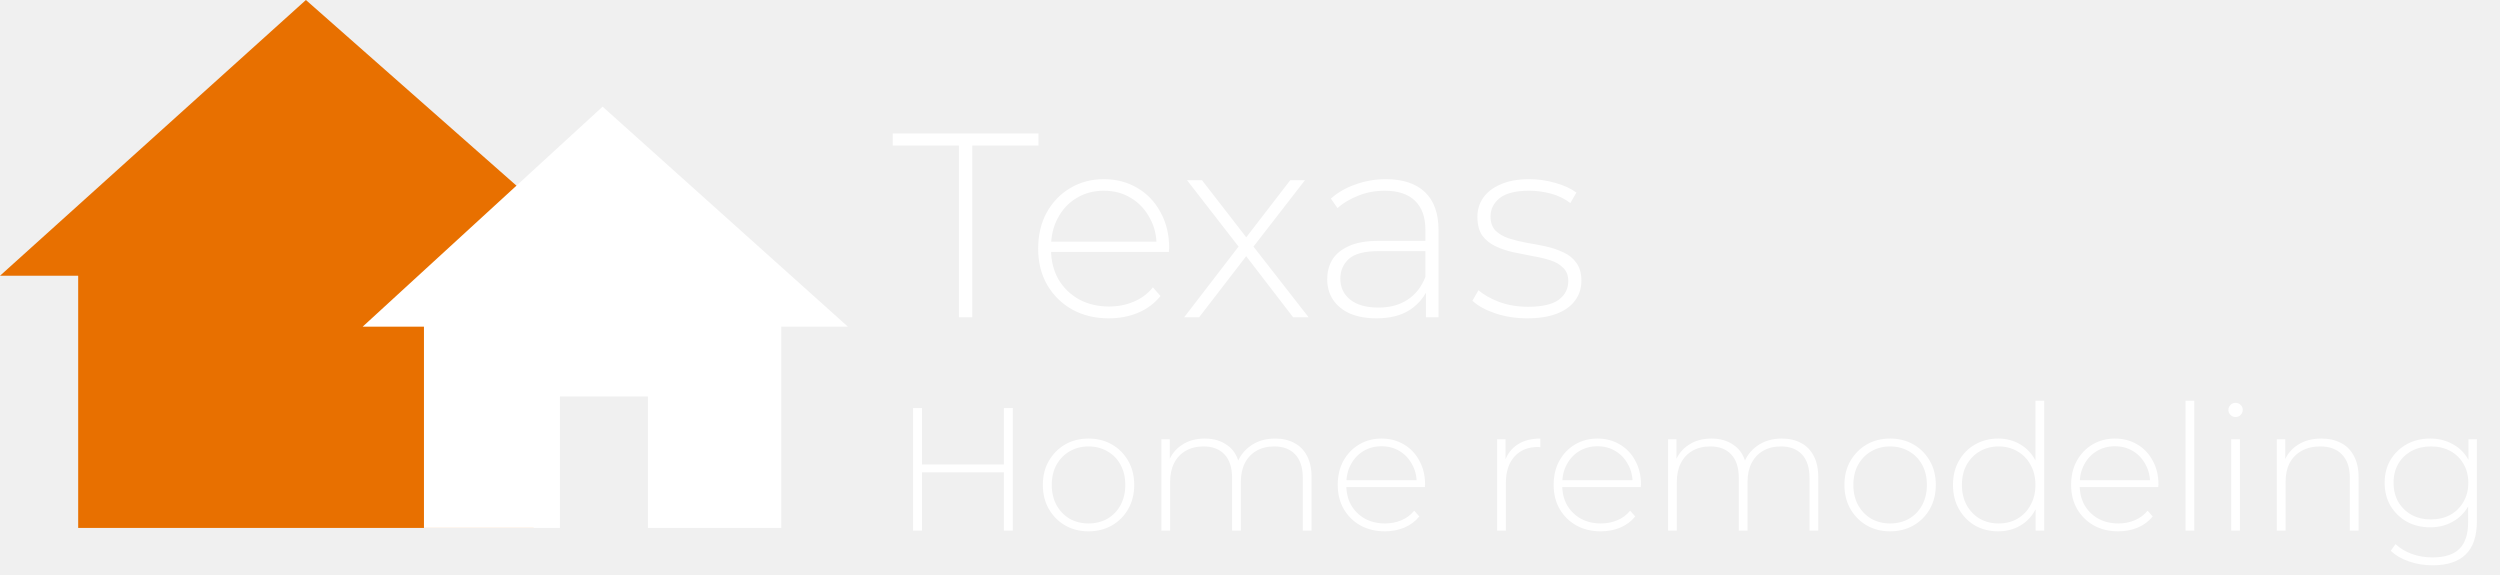
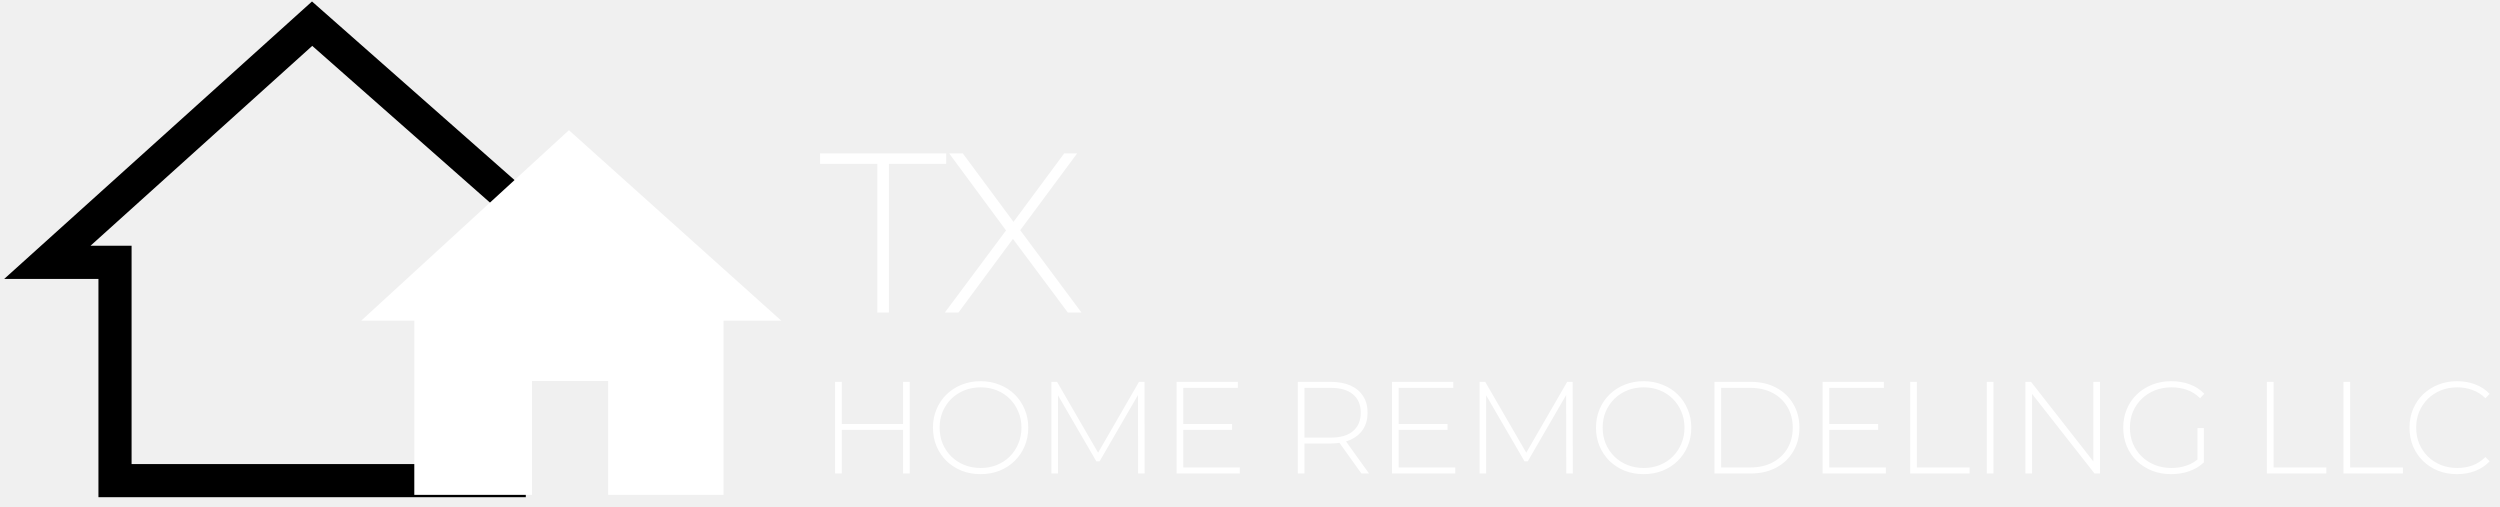
- <svg xmlns="http://www.w3.org/2000/svg" width="457" height="105" viewBox="0 0 457 105" fill="none">
-   <path d="M55.92 0L0 50.406H14.291V96.509H45.978H66.482H97.549V50.406H113.082L55.92 0Z" fill="#E87000" />
-   <path d="M110.157 19.497L66.289 59.72H77.5V96.51H102.358V72.474H118.443V96.51H142.814V59.72H155L110.157 19.497Z" fill="white" />
-   <path d="M175.288 58V26.608H163.192V24.4H189.832V26.608H177.736V58H175.288ZM202.686 58.192C200.158 58.192 197.918 57.648 195.966 56.56C194.046 55.472 192.526 53.968 191.406 52.048C190.318 50.128 189.774 47.936 189.774 45.472C189.774 42.976 190.286 40.784 191.31 38.896C192.366 36.976 193.806 35.472 195.63 34.384C197.454 33.296 199.502 32.752 201.774 32.752C204.046 32.752 206.078 33.28 207.87 34.336C209.694 35.392 211.118 36.88 212.142 38.8C213.198 40.688 213.726 42.88 213.726 45.376C213.726 45.472 213.71 45.584 213.678 45.712C213.678 45.808 213.678 45.92 213.678 46.048H191.55V44.176H212.382L211.422 45.088C211.454 43.136 211.038 41.392 210.174 39.856C209.342 38.288 208.206 37.072 206.766 36.208C205.326 35.312 203.662 34.864 201.774 34.864C199.918 34.864 198.254 35.312 196.782 36.208C195.342 37.072 194.206 38.288 193.374 39.856C192.542 41.392 192.126 43.152 192.126 45.136V45.568C192.126 47.616 192.574 49.44 193.47 51.04C194.398 52.608 195.662 53.84 197.262 54.736C198.862 55.6 200.686 56.032 202.734 56.032C204.334 56.032 205.822 55.744 207.198 55.168C208.606 54.592 209.79 53.712 210.75 52.528L212.142 54.112C211.054 55.456 209.678 56.48 208.014 57.184C206.382 57.856 204.606 58.192 202.686 58.192ZM216.463 58L226.879 44.464L226.831 45.616L216.991 32.944H219.727L228.319 44.032H227.311L235.855 32.944H238.543L228.607 45.76L228.655 44.464L239.215 58H236.383L227.311 46.192L228.223 46.288L219.199 58H216.463ZM260.661 58V52.288L260.565 51.424V42.016C260.565 39.68 259.925 37.904 258.645 36.688C257.397 35.472 255.557 34.864 253.125 34.864C251.397 34.864 249.781 35.168 248.277 35.776C246.805 36.352 245.541 37.104 244.485 38.032L243.285 36.304C244.533 35.184 246.037 34.32 247.797 33.712C249.557 33.072 251.397 32.752 253.317 32.752C256.421 32.752 258.805 33.536 260.469 35.104C262.133 36.672 262.965 39.008 262.965 42.112V58H260.661ZM251.637 58.192C249.781 58.192 248.165 57.904 246.789 57.328C245.445 56.72 244.405 55.872 243.669 54.784C242.965 53.696 242.613 52.448 242.613 51.04C242.613 49.76 242.901 48.608 243.477 47.584C244.085 46.528 245.077 45.68 246.453 45.04C247.829 44.368 249.669 44.032 251.973 44.032H261.189V45.904H252.021C249.429 45.904 247.605 46.384 246.549 47.344C245.525 48.304 245.013 49.504 245.013 50.944C245.013 52.544 245.621 53.824 246.837 54.784C248.053 55.744 249.765 56.224 251.973 56.224C254.085 56.224 255.861 55.744 257.301 54.784C258.773 53.824 259.861 52.432 260.565 50.608L261.237 52.24C260.565 54.064 259.413 55.52 257.781 56.608C256.181 57.664 254.133 58.192 251.637 58.192ZM279.19 58.192C277.11 58.192 275.158 57.888 273.334 57.28C271.542 56.672 270.15 55.904 269.158 54.976L270.262 53.056C271.222 53.888 272.502 54.608 274.102 55.216C275.702 55.792 277.43 56.08 279.286 56.08C281.91 56.08 283.798 55.648 284.95 54.784C286.102 53.92 286.678 52.784 286.678 51.376C286.678 50.352 286.374 49.552 285.766 48.976C285.19 48.368 284.406 47.904 283.414 47.584C282.422 47.264 281.334 47.008 280.15 46.816C278.966 46.592 277.782 46.352 276.598 46.096C275.414 45.84 274.326 45.472 273.334 44.992C272.342 44.512 271.542 43.856 270.934 43.024C270.358 42.16 270.07 41.024 270.07 39.616C270.07 38.336 270.422 37.184 271.126 36.16C271.83 35.136 272.886 34.32 274.294 33.712C275.702 33.072 277.462 32.752 279.574 32.752C281.142 32.752 282.71 32.976 284.278 33.424C285.878 33.872 287.174 34.464 288.166 35.2L287.062 37.12C286.006 36.32 284.822 35.744 283.51 35.392C282.198 35.04 280.87 34.864 279.526 34.864C277.094 34.864 275.302 35.312 274.15 36.208C273.03 37.104 272.47 38.224 272.47 39.568C272.47 40.624 272.758 41.472 273.334 42.112C273.942 42.72 274.742 43.2 275.734 43.552C276.726 43.872 277.814 44.144 278.998 44.368C280.182 44.56 281.366 44.784 282.55 45.04C283.734 45.296 284.822 45.664 285.814 46.144C286.806 46.592 287.59 47.232 288.166 48.064C288.774 48.864 289.078 49.952 289.078 51.328C289.078 52.704 288.694 53.904 287.926 54.928C287.19 55.952 286.086 56.752 284.614 57.328C283.142 57.904 281.334 58.192 279.19 58.192ZM183.512 74.6H185.144V97H183.512V74.6ZM168.536 97H166.904V74.6H168.536V97ZM183.704 86.344H168.344V84.904H183.704V86.344ZM198.983 97.128C197.383 97.128 195.953 96.765 194.695 96.04C193.457 95.315 192.465 94.312 191.719 93.032C190.993 91.752 190.631 90.291 190.631 88.648C190.631 86.984 190.993 85.523 191.719 84.264C192.465 82.984 193.457 81.981 194.695 81.256C195.953 80.531 197.383 80.168 198.983 80.168C200.583 80.168 202.012 80.531 203.271 81.256C204.529 81.981 205.521 82.984 206.247 84.264C206.972 85.523 207.335 86.984 207.335 88.648C207.335 90.291 206.972 91.752 206.247 93.032C205.521 94.312 204.529 95.315 203.271 96.04C202.012 96.765 200.583 97.128 198.983 97.128ZM198.983 95.688C200.263 95.688 201.415 95.4 202.439 94.824C203.463 94.227 204.263 93.395 204.839 92.328C205.415 91.261 205.703 90.035 205.703 88.648C205.703 87.24 205.415 86.013 204.839 84.968C204.263 83.901 203.463 83.08 202.439 82.504C201.415 81.907 200.263 81.608 198.983 81.608C197.703 81.608 196.551 81.907 195.527 82.504C194.524 83.08 193.724 83.901 193.127 84.968C192.551 86.013 192.263 87.24 192.263 88.648C192.263 90.035 192.551 91.261 193.127 92.328C193.724 93.395 194.524 94.227 195.527 94.824C196.551 95.4 197.703 95.688 198.983 95.688ZM233.098 80.168C234.442 80.168 235.605 80.435 236.586 80.968C237.589 81.48 238.368 82.269 238.922 83.336C239.477 84.381 239.754 85.683 239.754 87.24V97H238.154V87.368C238.154 85.491 237.696 84.061 236.778 83.08C235.861 82.099 234.581 81.608 232.938 81.608C231.68 81.608 230.592 81.875 229.674 82.408C228.757 82.941 228.053 83.688 227.562 84.648C227.072 85.608 226.826 86.76 226.826 88.104V97H225.226V87.368C225.226 85.491 224.768 84.061 223.85 83.08C222.933 82.099 221.653 81.608 220.01 81.608C218.752 81.608 217.664 81.875 216.746 82.408C215.829 82.941 215.125 83.688 214.634 84.648C214.144 85.608 213.898 86.76 213.898 88.104V97H212.298V80.296H213.834V84.904L213.61 84.392C214.101 83.091 214.922 82.067 216.074 81.32C217.226 80.552 218.613 80.168 220.234 80.168C221.898 80.168 223.296 80.595 224.426 81.448C225.578 82.28 226.304 83.528 226.602 85.192L226.058 84.968C226.506 83.539 227.349 82.387 228.586 81.512C229.824 80.616 231.328 80.168 233.098 80.168ZM253.145 97.128C251.459 97.128 249.966 96.765 248.665 96.04C247.385 95.315 246.371 94.312 245.625 93.032C244.899 91.752 244.537 90.291 244.537 88.648C244.537 86.984 244.878 85.523 245.561 84.264C246.265 82.984 247.225 81.981 248.441 81.256C249.657 80.531 251.022 80.168 252.537 80.168C254.051 80.168 255.406 80.52 256.601 81.224C257.817 81.928 258.766 82.92 259.449 84.2C260.153 85.459 260.505 86.92 260.505 88.584C260.505 88.648 260.494 88.723 260.473 88.808C260.473 88.872 260.473 88.947 260.473 89.032H245.721V87.784H259.609L258.969 88.392C258.99 87.091 258.713 85.928 258.137 84.904C257.582 83.859 256.825 83.048 255.865 82.472C254.905 81.875 253.795 81.576 252.537 81.576C251.299 81.576 250.19 81.875 249.209 82.472C248.249 83.048 247.491 83.859 246.937 84.904C246.382 85.928 246.105 87.101 246.105 88.424V88.712C246.105 90.077 246.403 91.293 247.001 92.36C247.619 93.405 248.462 94.227 249.529 94.824C250.595 95.4 251.811 95.688 253.177 95.688C254.243 95.688 255.235 95.496 256.153 95.112C257.091 94.728 257.881 94.141 258.521 93.352L259.449 94.408C258.723 95.304 257.806 95.987 256.697 96.456C255.609 96.904 254.425 97.128 253.145 97.128ZM273.673 97V80.296H275.209V84.872L275.049 84.36C275.519 83.016 276.308 81.981 277.417 81.256C278.527 80.531 279.913 80.168 281.577 80.168V81.736C281.513 81.736 281.449 81.736 281.385 81.736C281.321 81.715 281.257 81.704 281.193 81.704C279.337 81.704 277.887 82.291 276.841 83.464C275.796 84.616 275.273 86.227 275.273 88.296V97H273.673ZM292.614 97.128C290.928 97.128 289.435 96.765 288.134 96.04C286.854 95.315 285.84 94.312 285.094 93.032C284.368 91.752 284.006 90.291 284.006 88.648C284.006 86.984 284.347 85.523 285.03 84.264C285.734 82.984 286.694 81.981 287.91 81.256C289.126 80.531 290.491 80.168 292.006 80.168C293.52 80.168 294.875 80.52 296.07 81.224C297.286 81.928 298.235 82.92 298.918 84.2C299.622 85.459 299.974 86.92 299.974 88.584C299.974 88.648 299.963 88.723 299.942 88.808C299.942 88.872 299.942 88.947 299.942 89.032H285.19V87.784H299.078L298.438 88.392C298.459 87.091 298.182 85.928 297.606 84.904C297.051 83.859 296.294 83.048 295.334 82.472C294.374 81.875 293.264 81.576 292.006 81.576C290.768 81.576 289.659 81.875 288.678 82.472C287.718 83.048 286.96 83.859 286.406 84.904C285.851 85.928 285.574 87.101 285.574 88.424V88.712C285.574 90.077 285.872 91.293 286.47 92.36C287.088 93.405 287.931 94.227 288.998 94.824C290.064 95.4 291.28 95.688 292.646 95.688C293.712 95.688 294.704 95.496 295.622 95.112C296.56 94.728 297.35 94.141 297.99 93.352L298.918 94.408C298.192 95.304 297.275 95.987 296.166 96.456C295.078 96.904 293.894 97.128 292.614 97.128ZM325.723 80.168C327.067 80.168 328.23 80.435 329.211 80.968C330.214 81.48 330.993 82.269 331.547 83.336C332.102 84.381 332.379 85.683 332.379 87.24V97H330.779V87.368C330.779 85.491 330.321 84.061 329.403 83.08C328.486 82.099 327.206 81.608 325.563 81.608C324.305 81.608 323.217 81.875 322.299 82.408C321.382 82.941 320.678 83.688 320.187 84.648C319.697 85.608 319.451 86.76 319.451 88.104V97H317.851V87.368C317.851 85.491 317.393 84.061 316.475 83.08C315.558 82.099 314.278 81.608 312.635 81.608C311.377 81.608 310.289 81.875 309.371 82.408C308.454 82.941 307.75 83.688 307.259 84.648C306.769 85.608 306.523 86.76 306.523 88.104V97H304.923V80.296H306.459V84.904L306.235 84.392C306.726 83.091 307.547 82.067 308.699 81.32C309.851 80.552 311.238 80.168 312.859 80.168C314.523 80.168 315.921 80.595 317.051 81.448C318.203 82.28 318.929 83.528 319.227 85.192L318.683 84.968C319.131 83.539 319.974 82.387 321.211 81.512C322.449 80.616 323.953 80.168 325.723 80.168ZM345.514 97.128C343.914 97.128 342.484 96.765 341.226 96.04C339.988 95.315 338.996 94.312 338.25 93.032C337.524 91.752 337.162 90.291 337.162 88.648C337.162 86.984 337.524 85.523 338.25 84.264C338.996 82.984 339.988 81.981 341.226 81.256C342.484 80.531 343.914 80.168 345.514 80.168C347.114 80.168 348.543 80.531 349.802 81.256C351.06 81.981 352.052 82.984 352.778 84.264C353.503 85.523 353.866 86.984 353.866 88.648C353.866 90.291 353.503 91.752 352.778 93.032C352.052 94.312 351.06 95.315 349.802 96.04C348.543 96.765 347.114 97.128 345.514 97.128ZM345.514 95.688C346.794 95.688 347.946 95.4 348.97 94.824C349.994 94.227 350.794 93.395 351.37 92.328C351.946 91.261 352.234 90.035 352.234 88.648C352.234 87.24 351.946 86.013 351.37 84.968C350.794 83.901 349.994 83.08 348.97 82.504C347.946 81.907 346.794 81.608 345.514 81.608C344.234 81.608 343.082 81.907 342.058 82.504C341.055 83.08 340.255 83.901 339.658 84.968C339.082 86.013 338.794 87.24 338.794 88.648C338.794 90.035 339.082 91.261 339.658 92.328C340.255 93.395 341.055 94.227 342.058 94.824C343.082 95.4 344.234 95.688 345.514 95.688ZM365.262 97.128C363.704 97.128 362.296 96.776 361.038 96.072C359.8 95.347 358.819 94.344 358.094 93.064C357.368 91.784 357.006 90.312 357.006 88.648C357.006 86.963 357.368 85.491 358.094 84.232C358.819 82.952 359.8 81.96 361.038 81.256C362.296 80.531 363.704 80.168 365.262 80.168C366.734 80.168 368.056 80.509 369.23 81.192C370.424 81.875 371.363 82.845 372.046 84.104C372.75 85.363 373.102 86.877 373.102 88.648C373.102 90.376 372.76 91.88 372.078 93.16C371.395 94.44 370.456 95.421 369.262 96.104C368.088 96.787 366.755 97.128 365.262 97.128ZM365.358 95.688C366.638 95.688 367.779 95.4 368.782 94.824C369.806 94.227 370.606 93.395 371.182 92.328C371.779 91.261 372.078 90.035 372.078 88.648C372.078 87.24 371.779 86.013 371.182 84.968C370.606 83.901 369.806 83.08 368.782 82.504C367.779 81.907 366.638 81.608 365.358 81.608C364.078 81.608 362.926 81.907 361.902 82.504C360.899 83.08 360.099 83.901 359.502 84.968C358.926 86.013 358.638 87.24 358.638 88.648C358.638 90.035 358.926 91.261 359.502 92.328C360.099 93.395 360.899 94.227 361.902 94.824C362.926 95.4 364.078 95.688 365.358 95.688ZM372.11 97V91.528L372.398 88.616L372.078 85.704V73.256H373.678V97H372.11ZM387.207 97.128C385.522 97.128 384.029 96.765 382.727 96.04C381.447 95.315 380.434 94.312 379.687 93.032C378.962 91.752 378.599 90.291 378.599 88.648C378.599 86.984 378.941 85.523 379.623 84.264C380.327 82.984 381.287 81.981 382.503 81.256C383.719 80.531 385.085 80.168 386.599 80.168C388.114 80.168 389.469 80.52 390.663 81.224C391.879 81.928 392.829 82.92 393.511 84.2C394.215 85.459 394.567 86.92 394.567 88.584C394.567 88.648 394.557 88.723 394.535 88.808C394.535 88.872 394.535 88.947 394.535 89.032H379.783V87.784H393.671L393.031 88.392C393.053 87.091 392.775 85.928 392.199 84.904C391.645 83.859 390.887 83.048 389.927 82.472C388.967 81.875 387.858 81.576 386.599 81.576C385.362 81.576 384.253 81.875 383.271 82.472C382.311 83.048 381.554 83.859 380.999 84.904C380.445 85.928 380.167 87.101 380.167 88.424V88.712C380.167 90.077 380.466 91.293 381.063 92.36C381.682 93.405 382.525 94.227 383.591 94.824C384.658 95.4 385.874 95.688 387.239 95.688C388.306 95.688 389.298 95.496 390.215 95.112C391.154 94.728 391.943 94.141 392.583 93.352L393.511 94.408C392.786 95.304 391.869 95.987 390.759 96.456C389.671 96.904 388.487 97.128 387.207 97.128ZM399.517 97V73.256H401.117V97H399.517ZM407.861 97V80.296H409.461V97H407.861ZM408.661 76.232C408.298 76.232 407.989 76.104 407.733 75.848C407.477 75.592 407.349 75.293 407.349 74.952C407.349 74.589 407.477 74.28 407.733 74.024C407.989 73.768 408.298 73.64 408.661 73.64C409.045 73.64 409.354 73.768 409.589 74.024C409.845 74.259 409.973 74.557 409.973 74.92C409.973 75.283 409.845 75.592 409.589 75.848C409.354 76.104 409.045 76.232 408.661 76.232ZM424.365 80.168C425.73 80.168 426.914 80.435 427.917 80.968C428.941 81.48 429.73 82.269 430.285 83.336C430.861 84.381 431.149 85.683 431.149 87.24V97H429.549V87.368C429.549 85.491 429.069 84.061 428.109 83.08C427.17 82.099 425.847 81.608 424.141 81.608C422.839 81.608 421.709 81.875 420.749 82.408C419.789 82.941 419.053 83.688 418.541 84.648C418.05 85.608 417.805 86.76 417.805 88.104V97H416.205V80.296H417.741V84.936L417.516 84.424C418.029 83.101 418.871 82.067 420.045 81.32C421.218 80.552 422.658 80.168 424.365 80.168ZM444.68 103.336C443.165 103.336 441.725 103.101 440.36 102.632C438.994 102.163 437.885 101.512 437.032 100.68L437.896 99.464C438.728 100.232 439.72 100.829 440.872 101.256C442.045 101.683 443.304 101.896 444.648 101.896C446.888 101.896 448.53 101.373 449.576 100.328C450.642 99.283 451.176 97.64 451.176 95.4V90.76L451.496 88.264L451.24 85.768V80.296H452.776V95.208C452.776 98.003 452.093 100.051 450.728 101.352C449.384 102.675 447.368 103.336 444.68 103.336ZM444.232 96.392C442.653 96.392 441.234 96.051 439.976 95.368C438.738 94.664 437.746 93.704 437 92.488C436.274 91.251 435.912 89.843 435.912 88.264C435.912 86.664 436.274 85.256 437 84.04C437.746 82.824 438.738 81.875 439.976 81.192C441.234 80.509 442.653 80.168 444.232 80.168C445.746 80.168 447.101 80.499 448.296 81.16C449.512 81.8 450.472 82.728 451.176 83.944C451.88 85.139 452.232 86.579 452.232 88.264C452.232 89.928 451.88 91.368 451.176 92.584C450.472 93.8 449.512 94.739 448.296 95.4C447.101 96.061 445.746 96.392 444.232 96.392ZM444.36 94.952C445.704 94.952 446.888 94.675 447.912 94.12C448.936 93.544 449.736 92.755 450.312 91.752C450.909 90.728 451.208 89.565 451.208 88.264C451.208 86.941 450.909 85.779 450.312 84.776C449.736 83.773 448.936 82.995 447.912 82.44C446.888 81.885 445.704 81.608 444.36 81.608C443.058 81.608 441.885 81.885 440.84 82.44C439.816 82.995 439.005 83.773 438.408 84.776C437.832 85.779 437.544 86.941 437.544 88.264C437.544 89.565 437.832 90.728 438.408 91.752C439.005 92.755 439.816 93.544 440.84 94.12C441.885 94.675 443.058 94.952 444.36 94.952Z" fill="white" />
+ <svg xmlns="http://www.w3.org/2000/svg" width="528" height="107" viewBox="0 0 528 107" fill="none">
+   <path d="M65.92 5L68.234 2.375L65.894 0.311L63.576 2.4L65.92 5ZM10 55.406L7.657 52.806L0.89 58.906H10V55.406ZM24.291 55.406H27.791V51.906H24.291V55.406ZM24.291 101.509H20.791V105.009H24.291V101.509ZM107.549 101.509V105.009H111.049V101.509H107.549ZM107.549 55.406V51.906H104.049V55.406H107.549ZM123.082 55.406V58.906H132.343L125.397 52.781L123.082 55.406ZM63.576 2.4L7.657 52.806L12.343 58.006L68.263 7.6L63.576 2.4ZM10 58.906H24.291V51.906H10V58.906ZM20.791 55.406V101.509H27.791V55.406H20.791ZM24.291 105.009H55.978V98.009H24.291V105.009ZM55.978 105.009H76.482V98.009H55.978V105.009ZM76.482 105.009H107.549V98.009H76.482V105.009ZM111.049 101.509V55.406H104.049V101.509H111.049ZM107.549 58.906H123.082V51.906H107.549V58.906ZM125.397 52.781L68.234 2.375L63.605 7.625L120.767 58.031L125.397 52.781Z" fill="black" />
+   <path d="M120.157 27.497L76.289 67.72H87.5V104.51H112.358V80.474H128.443V104.51H152.814V67.72H165L120.157 27.497Z" fill="white" />
+   <path d="M185.288 66V34.608H173.192V32.4H199.832V34.608H187.736V66H185.288ZM199.554 66L213.186 47.712V49.632L200.466 32.4H203.346L214.578 47.568H213.522L224.754 32.4H227.49L214.866 49.44V47.808L228.402 66H225.522L213.426 49.776H214.434L202.434 66H199.554ZM190.724 80.645H192.134V100H190.724V80.645ZM177.783 100H176.373V80.645H177.783V100ZM190.89 90.793H177.618V89.548H190.89V90.793ZM207.105 100.138C205.667 100.138 204.331 99.899 203.096 99.419C201.879 98.922 200.81 98.23 199.888 97.346C198.985 96.442 198.285 95.401 197.787 94.221C197.289 93.023 197.04 91.723 197.04 90.323C197.04 88.922 197.289 87.631 197.787 86.451C198.285 85.253 198.985 84.212 199.888 83.327C200.81 82.424 201.879 81.733 203.096 81.253C204.331 80.756 205.667 80.507 207.105 80.507C208.543 80.507 209.87 80.756 211.087 81.253C212.322 81.733 213.391 82.415 214.294 83.299C215.197 84.184 215.898 85.226 216.395 86.424C216.912 87.604 217.17 88.903 217.17 90.323C217.17 91.742 216.912 93.051 216.395 94.249C215.898 95.428 215.197 96.461 214.294 97.346C213.391 98.23 212.322 98.922 211.087 99.419C209.87 99.899 208.543 100.138 207.105 100.138ZM207.105 98.839C208.34 98.839 209.483 98.627 210.534 98.203C211.584 97.779 212.497 97.18 213.271 96.406C214.045 95.631 214.644 94.728 215.068 93.696C215.511 92.663 215.732 91.539 215.732 90.323C215.732 89.088 215.511 87.963 215.068 86.949C214.644 85.917 214.045 85.014 213.271 84.24C212.497 83.465 211.584 82.866 210.534 82.442C209.483 82.018 208.34 81.806 207.105 81.806C205.87 81.806 204.727 82.018 203.676 82.442C202.626 82.866 201.704 83.465 200.911 84.24C200.137 85.014 199.529 85.917 199.086 86.949C198.663 87.963 198.451 89.088 198.451 90.323C198.451 91.539 198.663 92.663 199.086 93.696C199.529 94.728 200.137 95.631 200.911 96.406C201.704 97.18 202.626 97.779 203.676 98.203C204.727 98.627 205.87 98.839 207.105 98.839ZM222.061 100V80.645H223.25L232.236 96.157H231.6L240.558 80.645H241.72L241.747 100H240.365L240.337 82.774H240.724L232.236 97.428H231.545L223.028 82.774H223.443V100H222.061ZM249.74 89.548H260.219V90.793H249.74V89.548ZM249.906 98.728H261.85V100H248.496V80.645H261.436V81.917H249.906V98.728ZM274.093 100V80.645H281.034C282.656 80.645 284.047 80.903 285.209 81.419C286.37 81.935 287.264 82.682 287.891 83.659C288.517 84.617 288.831 85.788 288.831 87.17C288.831 88.516 288.517 89.677 287.891 90.654C287.264 91.613 286.37 92.359 285.209 92.894C284.047 93.41 282.656 93.668 281.034 93.668H274.868L275.504 93.004V100H274.093ZM287.531 100L282.499 92.977H284.103L289.135 100H287.531ZM275.504 93.088L274.868 92.424H281.034C283.116 92.424 284.693 91.963 285.762 91.041C286.849 90.12 287.393 88.829 287.393 87.17C287.393 85.493 286.849 84.203 285.762 83.299C284.693 82.378 283.116 81.917 281.034 81.917H274.868L275.504 81.226V93.088ZM295.238 89.548H305.717V90.793H295.238V89.548ZM295.404 98.728H307.349V100H293.994V80.645H306.934V81.917H295.404V98.728ZM312.49 100V80.645H313.679L322.665 96.157H322.029L330.988 80.645H332.149L332.177 100H330.794L330.767 82.774H331.154L322.665 97.428H321.974L313.458 82.774H313.873V100H312.49ZM347.137 100.138C345.699 100.138 344.363 99.899 343.128 99.419C341.911 98.922 340.842 98.23 339.92 97.346C339.017 96.442 338.317 95.401 337.819 94.221C337.321 93.023 337.073 91.723 337.073 90.323C337.073 88.922 337.321 87.631 337.819 86.451C338.317 85.253 339.017 84.212 339.92 83.327C340.842 82.424 341.911 81.733 343.128 81.253C344.363 80.756 345.699 80.507 347.137 80.507C348.575 80.507 349.902 80.756 351.119 81.253C352.354 81.733 353.423 82.415 354.326 83.299C355.229 84.184 355.93 85.226 356.428 86.424C356.944 87.604 357.202 88.903 357.202 90.323C357.202 91.742 356.944 93.051 356.428 94.249C355.93 95.428 355.229 96.461 354.326 97.346C353.423 98.23 352.354 98.922 351.119 99.419C349.902 99.899 348.575 100.138 347.137 100.138ZM347.137 98.839C348.372 98.839 349.515 98.627 350.566 98.203C351.616 97.779 352.529 97.18 353.303 96.406C354.077 95.631 354.676 94.728 355.1 93.696C355.543 92.663 355.764 91.539 355.764 90.323C355.764 89.088 355.543 87.963 355.1 86.949C354.676 85.917 354.077 85.014 353.303 84.24C352.529 83.465 351.616 82.866 350.566 82.442C349.515 82.018 348.372 81.806 347.137 81.806C345.902 81.806 344.759 82.018 343.709 82.442C342.658 82.866 341.736 83.465 340.944 84.24C340.169 85.014 339.561 85.917 339.119 86.949C338.695 87.963 338.483 89.088 338.483 90.323C338.483 91.539 338.695 92.663 339.119 93.696C339.561 94.728 340.169 95.631 340.944 96.406C341.736 97.18 342.658 97.779 343.709 98.203C344.759 98.627 345.902 98.839 347.137 98.839ZM362.093 100V80.645H369.752C371.798 80.645 373.595 81.06 375.144 81.889C376.692 82.719 377.89 83.862 378.738 85.318C379.604 86.774 380.038 88.442 380.038 90.323C380.038 92.203 379.604 93.871 378.738 95.327C377.89 96.783 376.692 97.926 375.144 98.756C373.595 99.585 371.798 100 369.752 100H362.093ZM363.503 98.728H369.641C371.466 98.728 373.051 98.369 374.397 97.65C375.743 96.931 376.784 95.945 377.521 94.691C378.259 93.419 378.627 91.963 378.627 90.323C378.627 88.682 378.259 87.235 377.521 85.981C376.784 84.71 375.743 83.714 374.397 82.995C373.051 82.276 371.466 81.917 369.641 81.917H363.503V98.728ZM386.181 89.548H396.66V90.793H386.181V89.548ZM386.347 98.728H398.291V100H384.936V80.645H397.877V81.917H386.347V98.728ZM403.433 100V80.645H404.843V98.728H415.986V100H403.433ZM419.607 100V80.645H421.017V100H419.607ZM427.761 100V80.645H428.95L442.748 98.258H442.112V80.645H443.522V100H442.361L428.536 82.387H429.172V100H427.761ZM458.548 100.138C457.092 100.138 455.747 99.899 454.512 99.419C453.277 98.922 452.198 98.23 451.277 97.346C450.373 96.461 449.673 95.428 449.175 94.249C448.677 93.051 448.429 91.742 448.429 90.323C448.429 88.903 448.677 87.604 449.175 86.424C449.673 85.226 450.382 84.184 451.304 83.299C452.226 82.415 453.295 81.733 454.512 81.253C455.747 80.756 457.101 80.507 458.576 80.507C459.977 80.507 461.277 80.728 462.475 81.17C463.673 81.613 464.696 82.276 465.544 83.161L464.659 84.101C463.811 83.272 462.88 82.682 461.866 82.332C460.871 81.981 459.783 81.806 458.604 81.806C457.35 81.806 456.189 82.018 455.12 82.442C454.051 82.866 453.12 83.465 452.327 84.24C451.535 85.014 450.917 85.917 450.475 86.949C450.051 87.981 449.839 89.106 449.839 90.323C449.839 91.539 450.051 92.663 450.475 93.696C450.917 94.728 451.535 95.631 452.327 96.406C453.12 97.18 454.051 97.779 455.12 98.203C456.189 98.627 457.35 98.839 458.604 98.839C459.747 98.839 460.825 98.664 461.839 98.313C462.871 97.963 463.811 97.382 464.659 96.571L465.461 97.65C464.595 98.479 463.553 99.106 462.337 99.53C461.138 99.936 459.876 100.138 458.548 100.138ZM464.106 97.511V90.406H465.461V97.65L464.106 97.511ZM478.768 100V80.645H480.178V98.728H491.321V100H478.768ZM494.942 100V80.645H496.352V98.728H507.495V100H494.942ZM518.923 100.138C517.485 100.138 516.149 99.899 514.914 99.419C513.697 98.922 512.637 98.23 511.734 97.346C510.831 96.461 510.13 95.428 509.632 94.249C509.135 93.051 508.886 91.742 508.886 90.323C508.886 88.903 509.135 87.604 509.632 86.424C510.13 85.226 510.831 84.184 511.734 83.299C512.656 82.415 513.725 81.733 514.941 81.253C516.158 80.756 517.485 80.507 518.923 80.507C520.287 80.507 521.559 80.728 522.739 81.17C523.937 81.613 524.96 82.286 525.808 83.189L524.923 84.101C524.093 83.29 523.172 82.71 522.158 82.359C521.163 81.991 520.103 81.806 518.978 81.806C517.743 81.806 516.591 82.018 515.522 82.442C514.471 82.866 513.55 83.465 512.757 84.24C511.983 85.014 511.374 85.917 510.932 86.949C510.508 87.981 510.296 89.106 510.296 90.323C510.296 91.539 510.508 92.663 510.932 93.696C511.374 94.728 511.983 95.631 512.757 96.406C513.55 97.18 514.471 97.779 515.522 98.203C516.591 98.627 517.743 98.839 518.978 98.839C520.103 98.839 521.163 98.664 522.158 98.313C523.172 97.945 524.093 97.346 524.923 96.516L525.808 97.428C524.96 98.332 523.937 99.014 522.739 99.475C521.559 99.917 520.287 100.138 518.923 100.138Z" fill="white" />
</svg>
